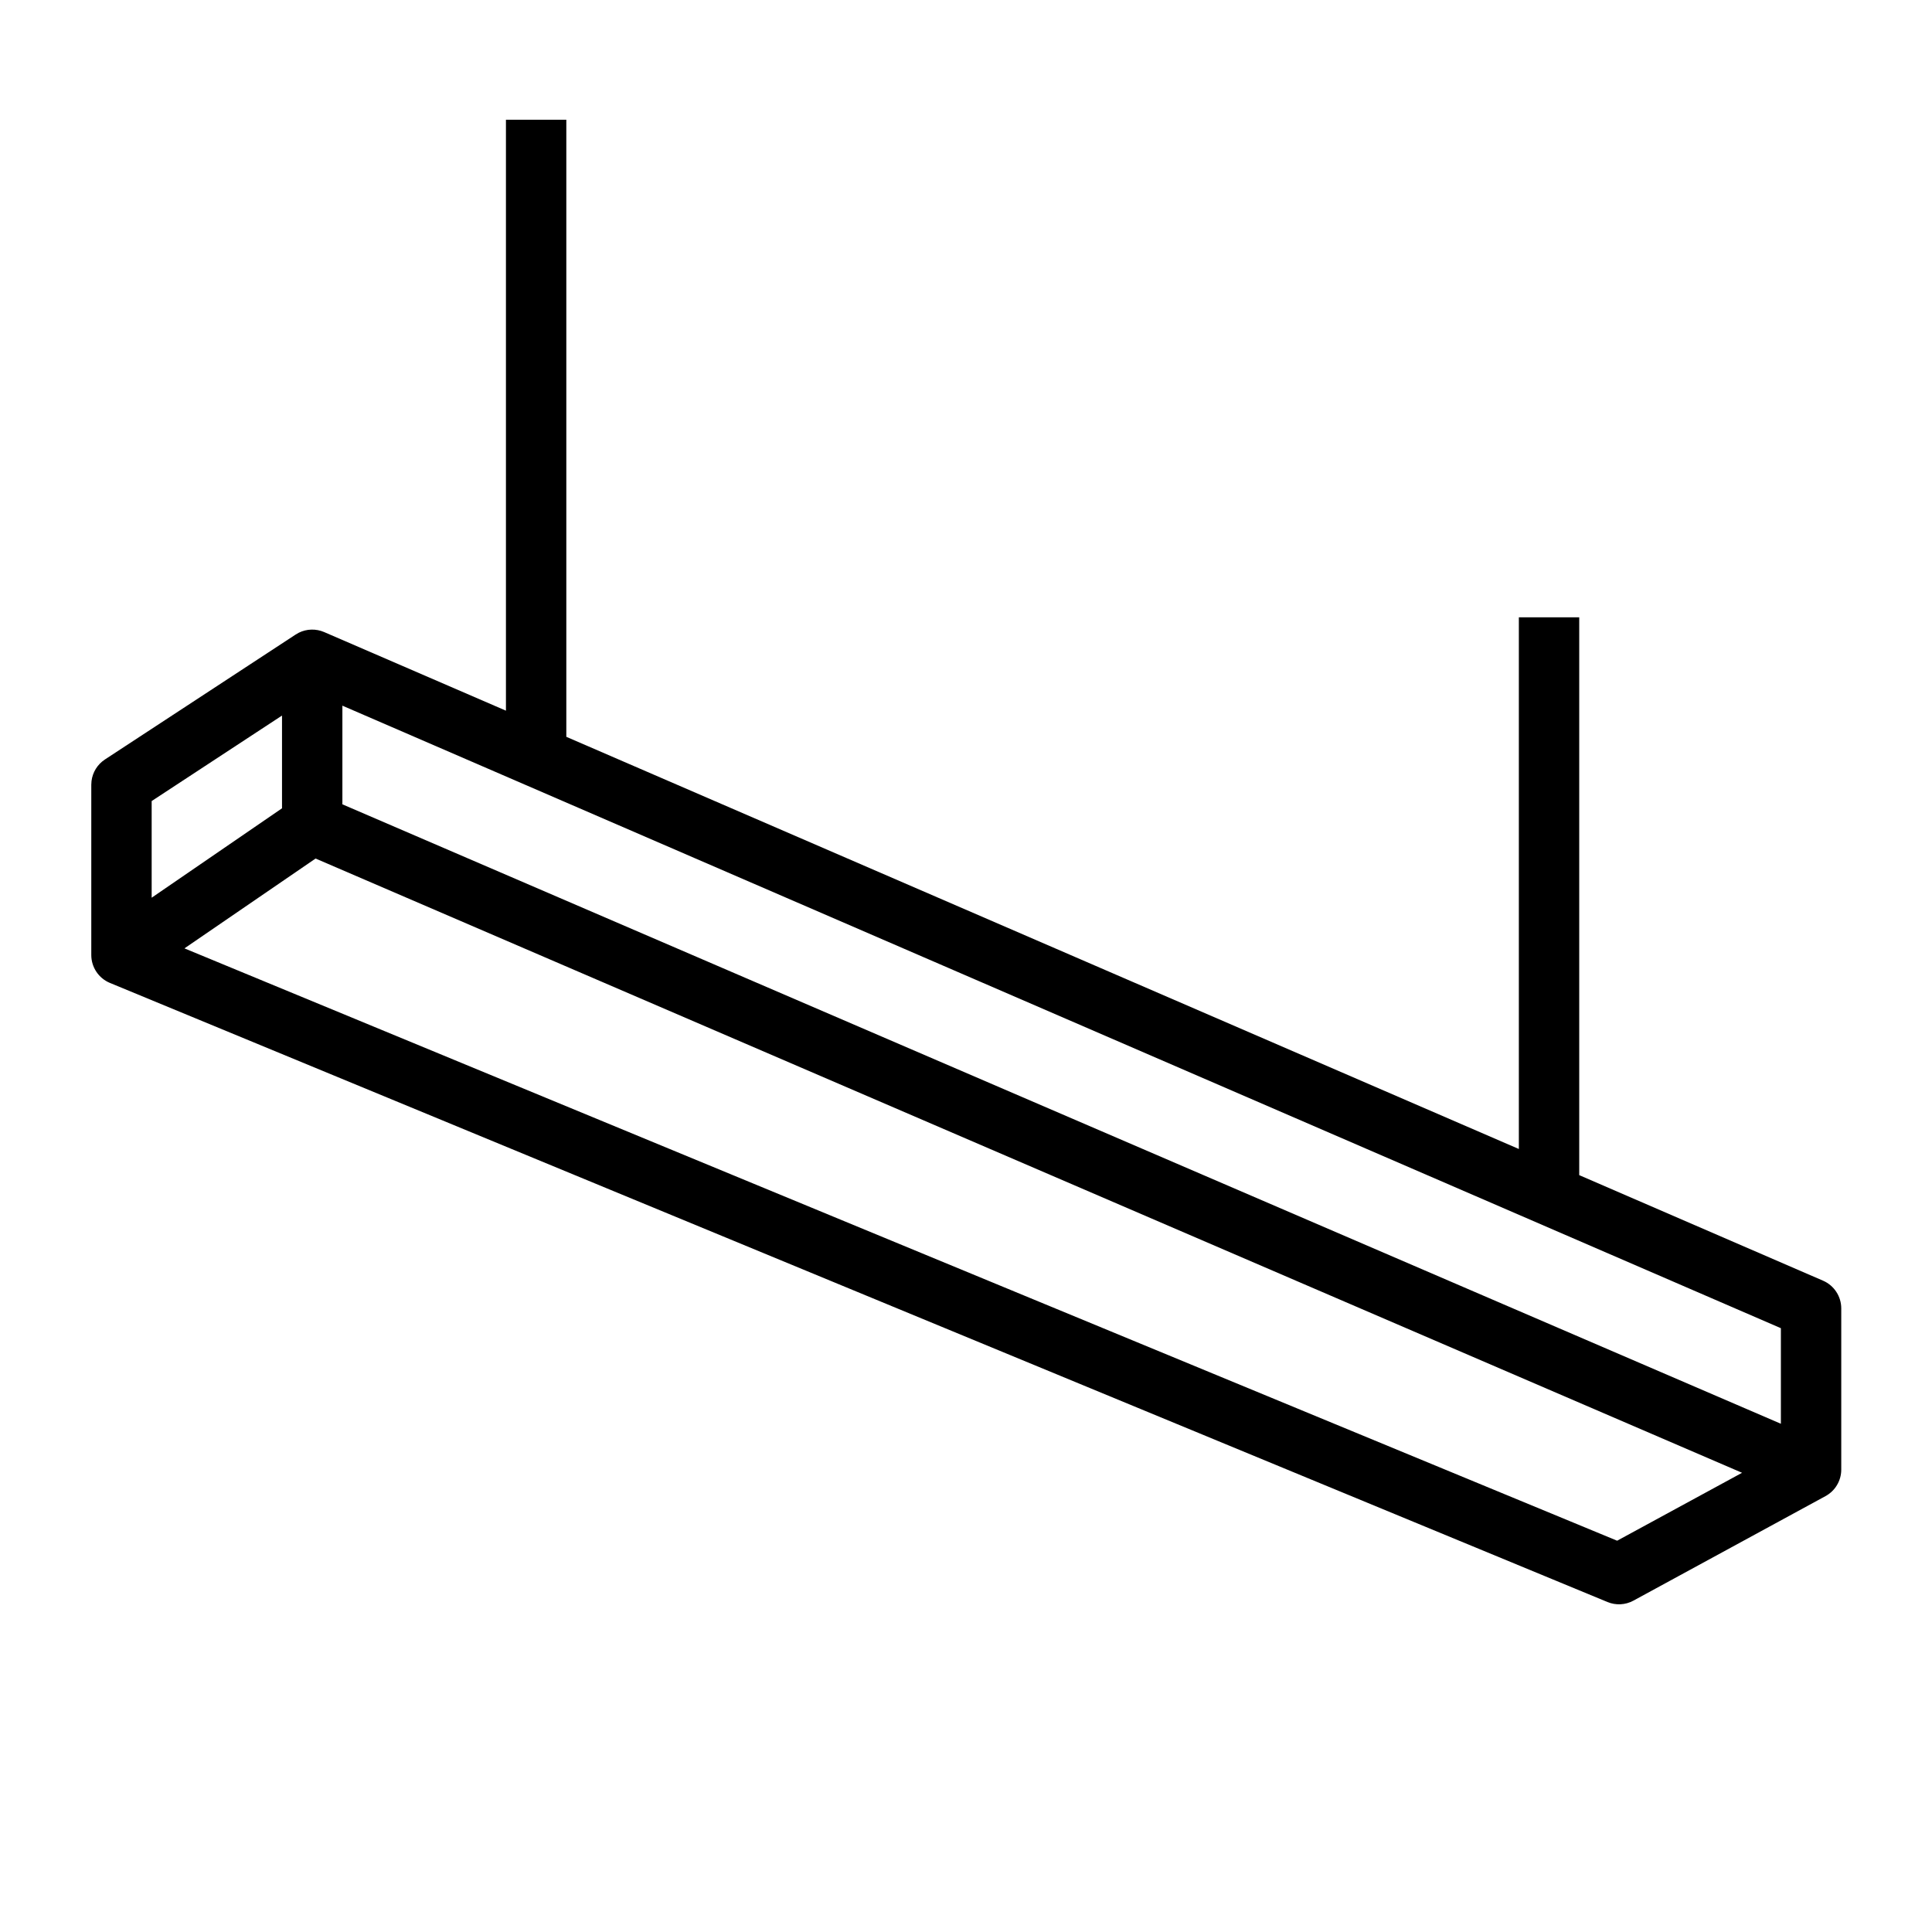
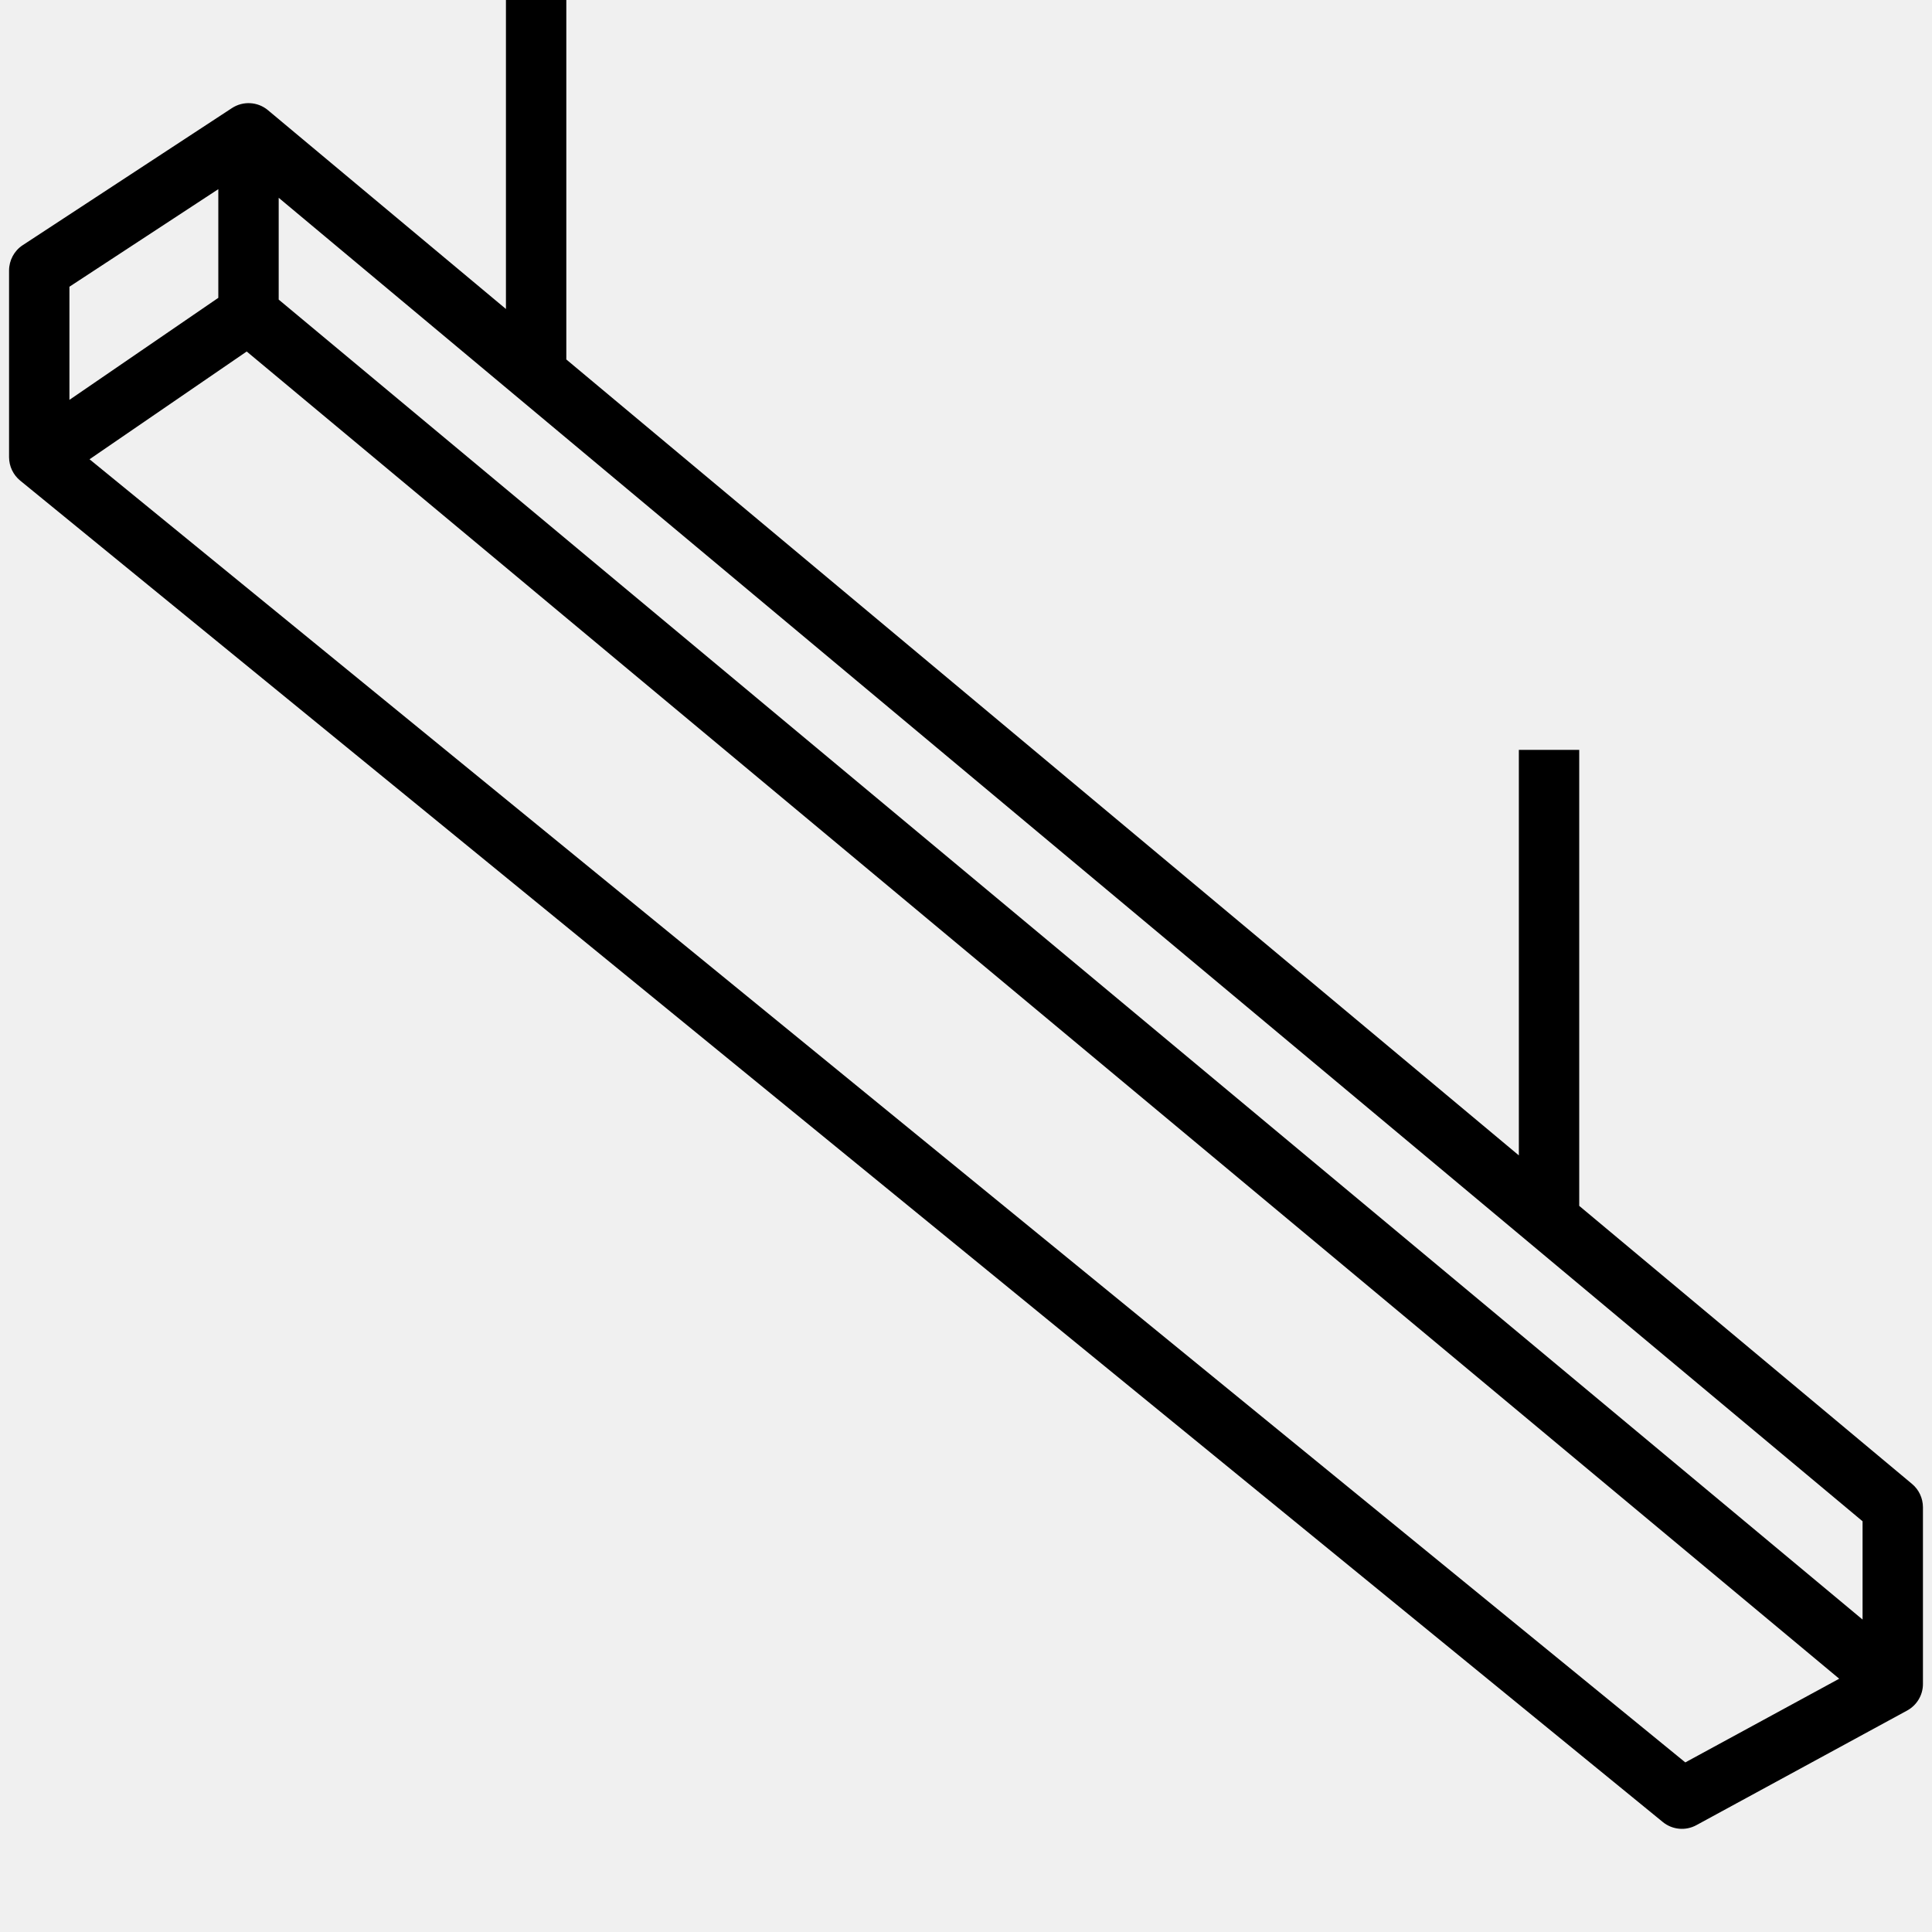
<svg xmlns="http://www.w3.org/2000/svg" width="32" height="32" viewBox="0 0 32 32" fill="none">
-   <rect width="32" height="32" fill="white" />
-   <path fill-rule="evenodd" clip-rule="evenodd" d="M9.38 12.204L25.157 19.031V10.225H26.157V19.464L30.195 21.212C30.378 21.291 30.497 21.472 30.497 21.671V24.342C30.497 24.525 30.396 24.694 30.235 24.781L27.054 26.512C26.921 26.584 26.763 26.592 26.624 26.534L1.82 16.28C1.634 16.203 1.512 16.02 1.512 15.818V12.998L1.516 12.935C1.534 12.791 1.614 12.661 1.737 12.58L4.897 10.51L4.951 10.479C5.081 10.415 5.234 10.411 5.369 10.469L8.38 11.771V1.983H9.38V12.204ZM3.055 15.708L26.785 25.519L28.854 24.394L5.227 14.22L3.055 15.708ZM5.671 13.322L29.497 23.582V21.999L5.671 11.688V13.322ZM2.512 13.268V14.869L4.671 13.388V11.852L2.512 13.268Z" fill="black" />
+   <path fill-rule="evenodd" clip-rule="evenodd" d="M9.38 5.954L25.157 19.137V12.42H26.157V19.973L31.67 24.579C31.784 24.674 31.849 24.815 31.85 24.963V27.893C31.85 28.076 31.749 28.244 31.588 28.332L28.098 30.23C27.919 30.328 27.699 30.307 27.542 30.179L0.334 7.96C0.218 7.865 0.151 7.723 0.15 7.573V4.479C0.151 4.311 0.235 4.153 0.376 4.061L3.842 1.79C4.026 1.67 4.268 1.683 4.437 1.824L8.38 5.118V0H9.38V5.954ZM1.483 7.607L27.914 29.191L30.463 27.805L4.086 5.822L1.483 7.607ZM4.616 4.962L30.85 26.825V25.197L4.616 3.276V4.962ZM1.15 4.749V6.623L3.616 4.933V3.133L1.15 4.749Z" fill="black" />
</svg>
